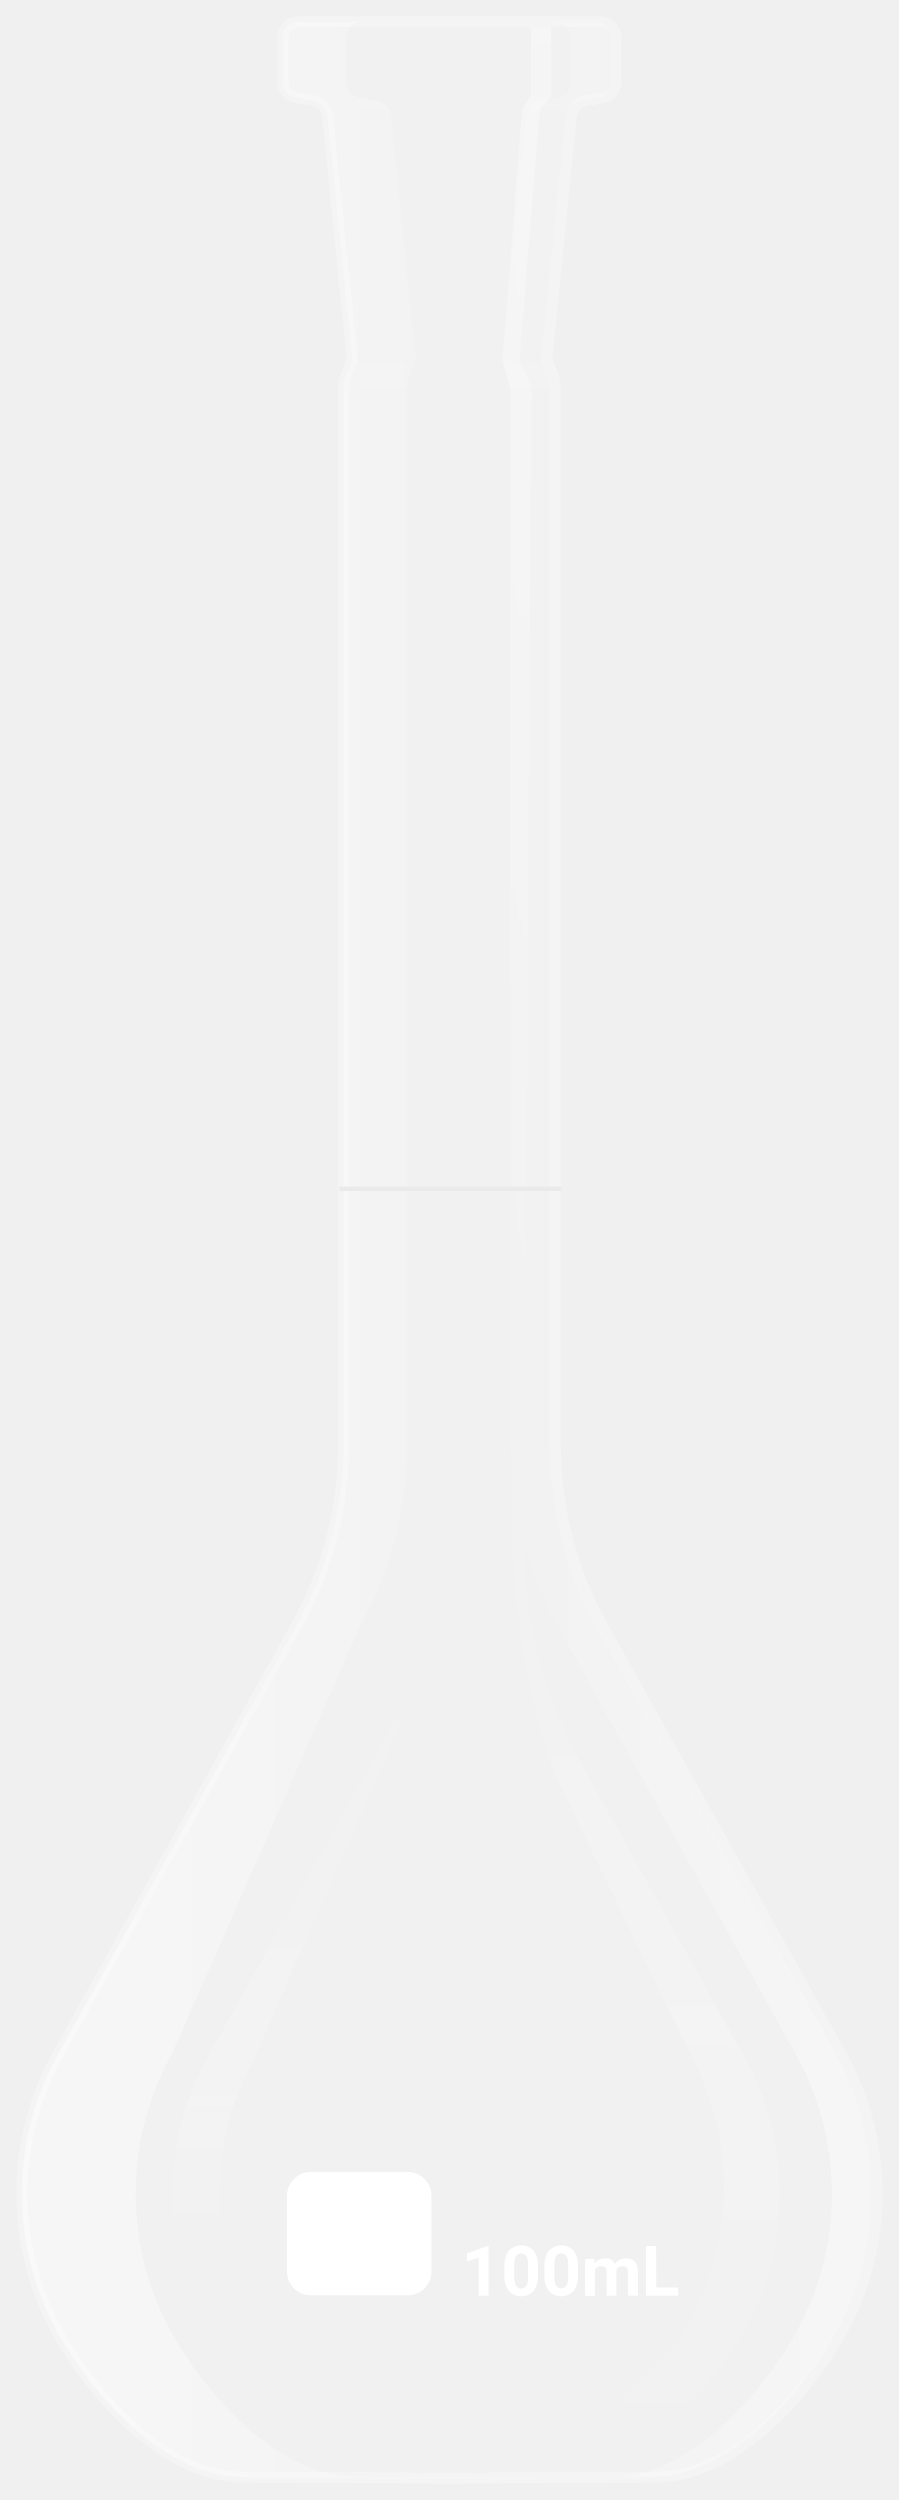
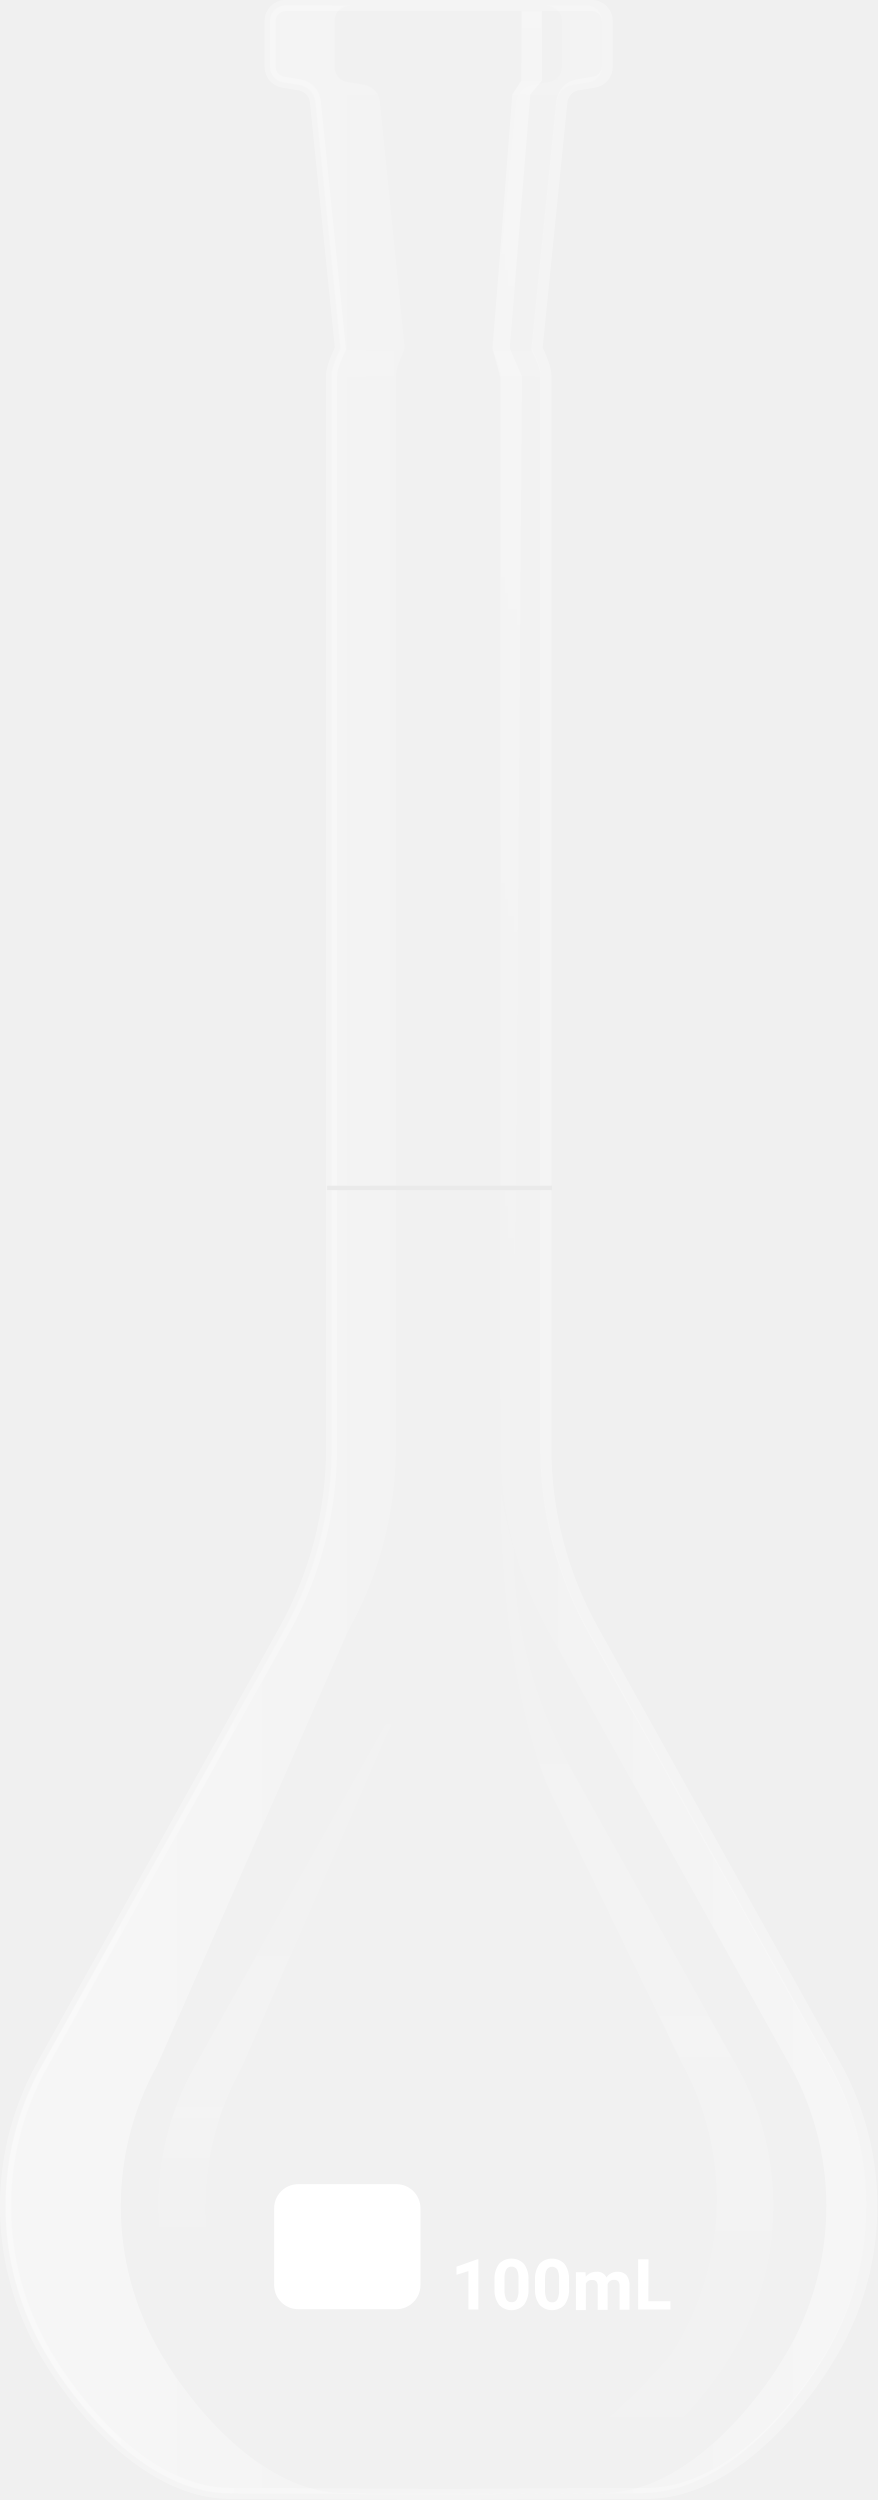
- <svg xmlns="http://www.w3.org/2000/svg" viewBox="0 0 205.92 572.81">
+ <svg xmlns="http://www.w3.org/2000/svg" viewBox="0 0 198.39 565.31">
  <defs>
-     <linearGradient id="Degradado_sin_nombre_8" x1="97.2" y1="286.41" x2="199.67" y2="286.41" gradientUnits="userSpaceOnUse">
+     <linearGradient id="Degradado_sin_nombre_8" x1="93.43" y1="282.66" x2="195.9" y2="282.66" gradientUnits="userSpaceOnUse">
      <stop offset="0" stop-color="#fff" stop-opacity="0" />
      <stop offset="1" stop-color="#fff" />
    </linearGradient>
-     <linearGradient id="Degradado_sin_nombre_14" x1="125.21" y1="291.89" x2="125.21" y2="590.45" gradientUnits="userSpaceOnUse">
+     <linearGradient id="Degradado_sin_nombre_14" x1="121.44" y1="288.14" x2="121.44" y2="586.7" gradientUnits="userSpaceOnUse">
      <stop offset="0" stop-color="#fff" stop-opacity="0" />
      <stop offset="0.58" stop-color="#fff" stop-opacity="0.5" />
      <stop offset="0.98" stop-color="#fff" stop-opacity="0" />
    </linearGradient>
-     <linearGradient id="Degradado_sin_nombre_11" x1="41.55" y1="798.83" x2="41.55" y2="27.48" gradientTransform="matrix(-1, 0, 0, 1, 134.52, 0)" gradientUnits="userSpaceOnUse">
+     <linearGradient id="Degradado_sin_nombre_11" x1="37.78" y1="795.08" x2="37.78" y2="23.73" gradientTransform="matrix(-1, 0, 0, 1, 126.98, 0)" gradientUnits="userSpaceOnUse">
      <stop offset="0.26" stop-color="#fff" stop-opacity="0" />
      <stop offset="0.32" stop-color="#fff" stop-opacity="0.01" />
      <stop offset="0.35" stop-color="#fff" stop-opacity="0.03" />
      <stop offset="0.36" stop-color="#fff" stop-opacity="0.08" />
      <stop offset="0.38" stop-color="#fff" stop-opacity="0.15" />
      <stop offset="0.39" stop-color="#fff" stop-opacity="0.23" />
      <stop offset="0.4" stop-color="#fff" stop-opacity="0.34" />
      <stop offset="0.41" stop-color="#fff" stop-opacity="0.46" />
      <stop offset="0.41" stop-color="#fff" stop-opacity="0.5" />
      <stop offset="0.42" stop-color="#fff" stop-opacity="0.45" />
      <stop offset="0.46" stop-color="#fff" stop-opacity="0.31" />
      <stop offset="0.5" stop-color="#fff" stop-opacity="0.2" />
      <stop offset="0.54" stop-color="#fff" stop-opacity="0.11" />
      <stop offset="0.59" stop-color="#fff" stop-opacity="0.05" />
      <stop offset="0.64" stop-color="#fff" stop-opacity="0.01" />
      <stop offset="0.71" stop-color="#fff" stop-opacity="0" />
    </linearGradient>
-     <linearGradient id="Degradado_sin_nombre_10" x1="26.13" y1="286.41" x2="137.1" y2="286.41" gradientUnits="userSpaceOnUse">
+     <linearGradient id="Degradado_sin_nombre_10" x1="22.36" y1="282.66" x2="133.34" y2="282.66" gradientUnits="userSpaceOnUse">
      <stop offset="0" stop-color="#fff" />
      <stop offset="0.98" stop-color="#fff" stop-opacity="0" />
    </linearGradient>
-     <linearGradient id="Degradado_sin_nombre_2" x1="120.73" y1="-4.42" x2="120.73" y2="321.1" gradientUnits="userSpaceOnUse">
+     <linearGradient id="Degradado_sin_nombre_2" x1="116.97" y1="-8.17" x2="116.97" y2="317.35" gradientUnits="userSpaceOnUse">
      <stop offset="0" stop-color="#fff" stop-opacity="0.7" />
      <stop offset="1" stop-color="#fff" stop-opacity="0" />
    </linearGradient>
  </defs>
  <g style="isolation:isolate">
    <g id="Matraz_volumetrico" data-name="Matraz volumetrico">
      <g id="cuerpo">
-         <path id="borde" d="M103,567.81l47.14-.26c23,0,40.39-29.41,40.39-29.41a65.75,65.75,0,0,0,2.12-67.48l-54.72-98.32a84.79,84.79,0,0,1-10.7-41.24V88.45c0-1.84-2-5.88-2-5.88l5.64-55.8A4.32,4.32,0,0,1,134.4,23l3.76-.62a3.48,3.48,0,0,0,2.9-3.42V8.47A3.47,3.47,0,0,0,137.59,5H68.33a3.47,3.47,0,0,0-3.47,3.47V18.91a3.48,3.48,0,0,0,2.9,3.42l3.76.62a4.31,4.31,0,0,1,3.58,3.82l5.64,55.8s-2,4-2,5.88V331.1A84.79,84.79,0,0,1,68,372.34L13.31,470.66a65.73,65.73,0,0,0,2.13,67.48s17.38,29.41,40.38,29.41Z" style="fill:none;stroke:#fff;stroke-miterlimit:10;stroke-width:2.5px;opacity:0.3" />
-         <path id="cuerpo-2" data-name="cuerpo" d="M68.33,6.25a2.22,2.22,0,0,0-2.22,2.22V18.91A2.2,2.2,0,0,0,68,21.09l3.77.63a5.59,5.59,0,0,1,4.62,4.93L82,82.8l-.16.32c-.73,1.46-1.88,4.2-1.88,5.33V331.1A86.22,86.22,0,0,1,69.12,373L14.41,471.26a64.4,64.4,0,0,0,2.08,66.21c.19.33,17.32,28.83,39.34,28.83l47.13.26,47.13-.26c22,0,39.15-28.5,39.32-28.79a64.46,64.46,0,0,0,2.11-66.25L136.8,373a86.33,86.33,0,0,1-10.86-41.85V88.45c0-1.13-1.15-3.87-1.88-5.33l-.16-.32,5.68-56.15a5.57,5.57,0,0,1,4.62-4.93l3.76-.63a2.2,2.2,0,0,0,1.85-2.18V8.47a2.21,2.21,0,0,0-2.21-2.22H68.33Z" style="fill:#fff;opacity:0.05" />
-         <path id="brillo1" d="M191.37,470.66l-54.71-98.32A84.8,84.8,0,0,1,126,331.1V88.45c0-1.84-2-5.88-2-5.88l5.63-55.8A4.33,4.33,0,0,1,133.17,23l3.76-.62a3.47,3.47,0,0,0,2.89-3.42V8.47A3.46,3.46,0,0,0,136.36,5h-9.05a3.46,3.46,0,0,1,3.46,3.47V18.91a3.47,3.47,0,0,1-2.89,3.42l-3.77.62a4.32,4.32,0,0,0-3.58,3.82l-5.64,55.8s2,4,2,5.88V331.1a84.79,84.79,0,0,0,10.7,41.24l54.72,98.32a65.75,65.75,0,0,1-2.12,67.48s-17.39,29.41-40.39,29.41l-42.61.24,4.53,0,47.13-.26c23,0,40.39-29.41,40.39-29.41A65.73,65.73,0,0,0,191.37,470.66Z" style="mix-blend-mode:overlay;opacity:0.4;fill:url(#Degradado_sin_nombre_8)" />
-         <path id="brillo2" d="M170.53,471.23,133,403.7a102.63,102.63,0,0,1-13-49.92,93.63,93.63,0,0,1-3.07-15s-.93,38.81,10.45,68.33l30.29,62.63a64.39,64.39,0,0,1-2.08,66.2c-.19.33-24.94,30.34-47,30.34l-36.89.21,10.24,0,47.13-.26c22,0,39.14-28.5,39.34-28.83A64.39,64.39,0,0,0,170.53,471.23Z" style="mix-blend-mode:overlay;opacity:0.4;fill:url(#Degradado_sin_nombre_14)" />
-         <path id="brillo3" d="M47.65,471.23l54.72-98.32L90.81,397.17,58.45,471.23a64.39,64.39,0,0,0,2.08,66.2c.19.33,27,28.83,49,28.83l36.9.21-10.24,0-47.14-.26c-22,0-39.14-28.5-39.34-28.83A64.41,64.41,0,0,1,47.65,471.23Z" style="mix-blend-mode:overlay;opacity:0.4;fill:url(#Degradado_sin_nombre_11)" />
-         <path id="brillo4" d="M81.89,567.55c-23,0-40.38-29.41-40.38-29.41a65.73,65.73,0,0,1-2.13-67.48L82.6,372.34A84.8,84.8,0,0,0,93.31,331.1V88.45c0-1.84,2-5.88,2-5.88l-5.64-55.8A4.31,4.31,0,0,0,86.09,23l-3.76-.62a3.48,3.48,0,0,1-2.9-3.42V8.47A3.47,3.47,0,0,1,82.9,5H68.33a3.47,3.47,0,0,0-3.47,3.47V18.91a3.48,3.48,0,0,0,2.9,3.42l3.76.62a4.31,4.31,0,0,1,3.58,3.82l5.64,55.8s-2,4-2,5.88V331.1A84.79,84.79,0,0,1,68,372.34L13.31,470.66a65.73,65.73,0,0,0,2.13,67.48s17.38,29.41,40.38,29.41l47.14.26,13-.07Z" style="mix-blend-mode:overlay;opacity:0.4;fill:url(#Degradado_sin_nombre_10)" />
-         <path id="brillo5" d="M103,22.37,133.22,22a5.45,5.45,0,0,0-3.28,3.17H76A5.45,5.45,0,0,0,72.7,22Z" style="fill:#fff;opacity:0.05" />
-         <path id="brillo6" d="M124.06,83c1,2.21,1.91,4.33,1.88,5.84H80c0-1.51.86-3.63,1.87-5.84Z" style="fill:#fff;opacity:0.05" />
-         <polyline id="brillo7" points="126.31 6.25 126.31 21.98 123.67 25.15 119.04 82.46 121.79 88.85 120.03 331.77 116.93 331.77 116.93 89.07 115.16 82.57 119.6 25.15 121.66 21.98 121.71 6.25" style="opacity:0.5;fill:url(#Degradado_sin_nombre_2)" />
+         <path id="borde" d="M99.19,564.06l47.14-.26c23,0,40.39-29.41,40.39-29.41a65.75,65.75,0,0,0,2.12-67.48l-54.72-98.32a84.79,84.79,0,0,1-10.7-41.24V84.7c0-1.84-2-5.88-2-5.88L127.05,23a4.33,4.33,0,0,1,3.58-3.82l3.77-.62a3.47,3.47,0,0,0,2.89-3.42V4.72a3.46,3.46,0,0,0-3.46-3.47H64.56a3.47,3.47,0,0,0-3.47,3.47V15.16A3.48,3.48,0,0,0,64,18.58l3.76.62A4.31,4.31,0,0,1,71.33,23L77,78.82s-2,4-2,5.88V327.35a84.8,84.8,0,0,1-10.71,41.24L9.55,466.91a65.73,65.73,0,0,0,2.12,67.48S29.06,563.8,52.06,563.8Z" style="fill:none;stroke:#fff;stroke-miterlimit:10;stroke-width:2.5px;opacity:0.3" />
+         <path id="cuerpo-2" data-name="cuerpo" d="M64.56,2.5a2.21,2.21,0,0,0-2.21,2.22V15.16a2.19,2.19,0,0,0,1.85,2.18L68,18a5.57,5.57,0,0,1,4.62,4.93l5.67,56.15-.16.32c-.72,1.46-1.87,4.2-1.87,5.33V327.35A86.23,86.23,0,0,1,65.35,369.2L10.64,467.51a64.4,64.4,0,0,0,2.08,66.21c.2.33,17.33,28.83,39.34,28.83l47.13.26,47.13-.26c22,0,39.15-28.5,39.32-28.79a64.44,64.44,0,0,0,2.11-66.25L133,369.2a86.33,86.33,0,0,1-10.86-41.85V84.7c0-1.13-1.15-3.87-1.87-5.33l-.16-.32,5.67-56.15A5.57,5.57,0,0,1,130.43,18l3.76-.63A2.2,2.2,0,0,0,136,15.16V4.72a2.21,2.21,0,0,0-2.21-2.22H64.56Z" style="fill:#fff;opacity:0.05" />
+         <path id="brillo1" d="M187.6,466.91l-54.71-98.32a84.79,84.79,0,0,1-10.7-41.24V84.7c0-1.84-2-5.88-2-5.88L125.82,23a4.31,4.31,0,0,1,3.58-3.82l3.76-.62a3.48,3.48,0,0,0,2.9-3.42V4.72a3.47,3.47,0,0,0-3.47-3.47h-9A3.46,3.46,0,0,1,127,4.72V15.16a3.47,3.47,0,0,1-2.89,3.42l-3.76.62A4.33,4.33,0,0,0,116.76,23l-5.63,55.8s2,4,2,5.88V327.35a84.8,84.8,0,0,0,10.71,41.24l54.71,98.32a65.73,65.73,0,0,1-2.12,67.48S159,563.8,136,563.8L93.43,564l4.53,0,47.13-.26c23,0,40.39-29.41,40.39-29.41A65.73,65.73,0,0,0,187.6,466.91Z" style="mix-blend-mode:overlay;opacity:0.4;fill:url(#Degradado_sin_nombre_8)" />
+         <path id="brillo2" d="M166.76,467.48,129.19,400a102.73,102.73,0,0,1-13-49.92,92.52,92.52,0,0,1-3.08-15s-.93,38.81,10.45,68.33L153.9,466a64.39,64.39,0,0,1-2.08,66.2c-.19.33-24.94,30.34-46.95,30.34l-36.9.21,10.24,0,47.13-.26c22,0,39.15-28.5,39.34-28.83A64.39,64.39,0,0,0,166.76,467.48Z" style="mix-blend-mode:overlay;opacity:0.4;fill:url(#Degradado_sin_nombre_14)" />
+         <path id="brillo3" d="M43.89,467.48,98.6,369.16,87,393.42,54.68,467.48a64.39,64.39,0,0,0,2.08,66.2c.2.33,27,28.83,49,28.83l36.9.21-10.24,0-47.14-.26c-22,0-39.14-28.5-39.33-28.83A64.39,64.39,0,0,1,43.89,467.48Z" style="mix-blend-mode:overlay;opacity:0.4;fill:url(#Degradado_sin_nombre_11)" />
+         <path id="brillo4" d="M78.13,563.8c-23,0-40.39-29.41-40.39-29.41a65.73,65.73,0,0,1-2.12-67.48l43.21-98.32a84.8,84.8,0,0,0,10.71-41.24V84.7c0-1.84,2-5.88,2-5.88L85.91,23a4.33,4.33,0,0,0-3.59-3.82l-3.76-.62a3.47,3.47,0,0,1-2.89-3.42V4.72a3.46,3.46,0,0,1,3.46-3.47H64.56a3.47,3.47,0,0,0-3.47,3.47V15.16A3.48,3.48,0,0,0,64,18.58l3.76.62A4.31,4.31,0,0,1,71.33,23L77,78.82s-2,4-2,5.88V327.35a84.8,84.8,0,0,1-10.71,41.24L9.55,466.91a65.73,65.73,0,0,0,2.12,67.48S29.06,563.8,52.06,563.8l47.13.26,13-.07Z" style="mix-blend-mode:overlay;opacity:0.4;fill:url(#Degradado_sin_nombre_10)" />
+         <path id="brillo5" d="M99.19,18.62l30.27-.39a5.4,5.4,0,0,0-3.28,3.17h-54a5.4,5.4,0,0,0-3.28-3.17Z" style="fill:#fff;opacity:0.05" />
+         <path id="brillo6" d="M120.3,79.28c1,2.21,1.9,4.33,1.87,5.84h-46c0-1.51.86-3.63,1.88-5.84Z" style="fill:#fff;opacity:0.05" />
+         <polyline id="brillo7" points="122.54 2.5 122.54 18.23 119.9 21.4 115.27 78.71 118.03 85.1 116.27 328.02 113.17 328.02 113.16 85.32 111.39 78.82 115.83 21.4 117.89 18.23 117.94 2.5" style="opacity:0.5;fill:url(#Degradado_sin_nombre_2)" />
        <g id="escala">
-           <rect x="65.76" y="497.64" width="33.09" height="28.28" rx="5.45" style="fill:#fff" />
-           <path d="M111.94,526h-2.26V517.3l-2.69.84V516.3l4.71-1.68h.24Z" style="fill:#fff" />
-           <path d="M123.27,521.3a5.74,5.74,0,0,1-1,3.6,3.9,3.9,0,0,1-5.7,0,5.56,5.56,0,0,1-1-3.51v-2.09a5.73,5.73,0,0,1,1-3.61,3.92,3.92,0,0,1,5.69,0,5.56,5.56,0,0,1,1,3.51ZM121,519a4.14,4.14,0,0,0-.39-2.06,1.45,1.45,0,0,0-2.38,0,4,4,0,0,0-.4,1.92v2.76a4.4,4.4,0,0,0,.38,2.07,1.28,1.28,0,0,0,1.21.67,1.26,1.26,0,0,0,1.2-.65,4.3,4.3,0,0,0,.38-2Z" style="fill:#fff" />
-           <path d="M132.44,521.3a5.74,5.74,0,0,1-1,3.6,3.9,3.9,0,0,1-5.7,0,5.62,5.62,0,0,1-1-3.51v-2.09a5.67,5.67,0,0,1,1-3.61,3.92,3.92,0,0,1,5.69,0,5.56,5.56,0,0,1,1,3.51Zm-2.25-2.3a4.14,4.14,0,0,0-.39-2.06,1.3,1.3,0,0,0-1.2-.64,1.28,1.28,0,0,0-1.18.61,4,4,0,0,0-.4,1.92v2.76a4.4,4.4,0,0,0,.38,2.07,1.43,1.43,0,0,0,2.41,0,4.3,4.3,0,0,0,.38-2Z" style="fill:#fff" />
-           <path d="M136.17,517.55l.07,1a3,3,0,0,1,2.43-1.1,2.25,2.25,0,0,1,2.24,1.28,2.88,2.88,0,0,1,2.53-1.28,2.51,2.51,0,0,1,2.05.8,3.64,3.64,0,0,1,.67,2.4V526H143.9v-5.38a1.65,1.65,0,0,0-.28-1.05,1.26,1.26,0,0,0-1-.33,1.4,1.4,0,0,0-1.4,1V526H139v-5.37a1.54,1.54,0,0,0-.29-1.06,1.24,1.24,0,0,0-1-.33,1.45,1.45,0,0,0-1.39.8v6h-2.25v-8.44Z" style="fill:#fff" />
-           <path d="M150.38,524.11h5V526H148V514.63h2.34Z" style="fill:#fff" />
-           <line id="medida" x1="77.73" y1="272.37" x2="128.6" y2="272.37" style="fill:none;stroke:#eaeaea;stroke-miterlimit:10" />
+           <rect x="61.99" y="493.89" width="33.09" height="28.28" rx="5.45" style="fill:#fff" />
+           <path d="M108.17,522.24h-2.25v-8.69l-2.7.84v-1.84l4.71-1.68h.24Z" style="fill:#fff" />
+           <path d="M119.51,517.55a5.74,5.74,0,0,1-1,3.6,3.88,3.88,0,0,1-5.69,0,5.56,5.56,0,0,1-1-3.51v-2.09a5.67,5.67,0,0,1,1-3.61,3.9,3.9,0,0,1,5.68,0,5.56,5.56,0,0,1,1,3.51Zm-2.26-2.3a4.27,4.27,0,0,0-.38-2.06,1.31,1.31,0,0,0-1.21-.64,1.27,1.27,0,0,0-1.17.61,3.86,3.86,0,0,0-.41,1.92v2.76a4.4,4.4,0,0,0,.38,2.07,1.3,1.3,0,0,0,1.22.67,1.25,1.25,0,0,0,1.19-.65,4.3,4.3,0,0,0,.38-2Z" style="fill:#fff" />
+           <path d="M128.68,517.55a5.74,5.74,0,0,1-1,3.6,3.9,3.9,0,0,1-5.7,0,5.56,5.56,0,0,1-1-3.51v-2.09a5.73,5.73,0,0,1,1-3.61,3.92,3.92,0,0,1,5.69,0,5.62,5.62,0,0,1,1,3.51Zm-2.26-2.3a4.14,4.14,0,0,0-.39-2.06,1.45,1.45,0,0,0-2.38,0,4,4,0,0,0-.4,1.92v2.76a4.4,4.4,0,0,0,.38,2.07,1.28,1.28,0,0,0,1.21.67,1.26,1.26,0,0,0,1.2-.65,4.3,4.3,0,0,0,.38-2Z" style="fill:#fff" />
+           <path d="M132.4,513.8l.07,1a3,3,0,0,1,2.43-1.1,2.25,2.25,0,0,1,2.24,1.28,2.89,2.89,0,0,1,2.54-1.28,2.5,2.5,0,0,1,2,.8,3.64,3.64,0,0,1,.67,2.4v5.39h-2.26v-5.38a1.59,1.59,0,0,0-.28-1.05,1.25,1.25,0,0,0-1-.33,1.41,1.41,0,0,0-1.41,1v5.79h-2.25v-5.37a1.6,1.6,0,0,0-.29-1.06,1.27,1.27,0,0,0-1-.33,1.43,1.43,0,0,0-1.38.8v6h-2.26V513.8Z" style="fill:#fff" />
+           <path d="M146.61,520.36h5v1.88h-7.31V510.88h2.34Z" style="fill:#fff" />
+           <line id="medida" x1="73.96" y1="268.62" x2="124.83" y2="268.62" style="fill:none;stroke:#eaeaea;stroke-miterlimit:10" />
        </g>
      </g>
    </g>
  </g>
</svg>
